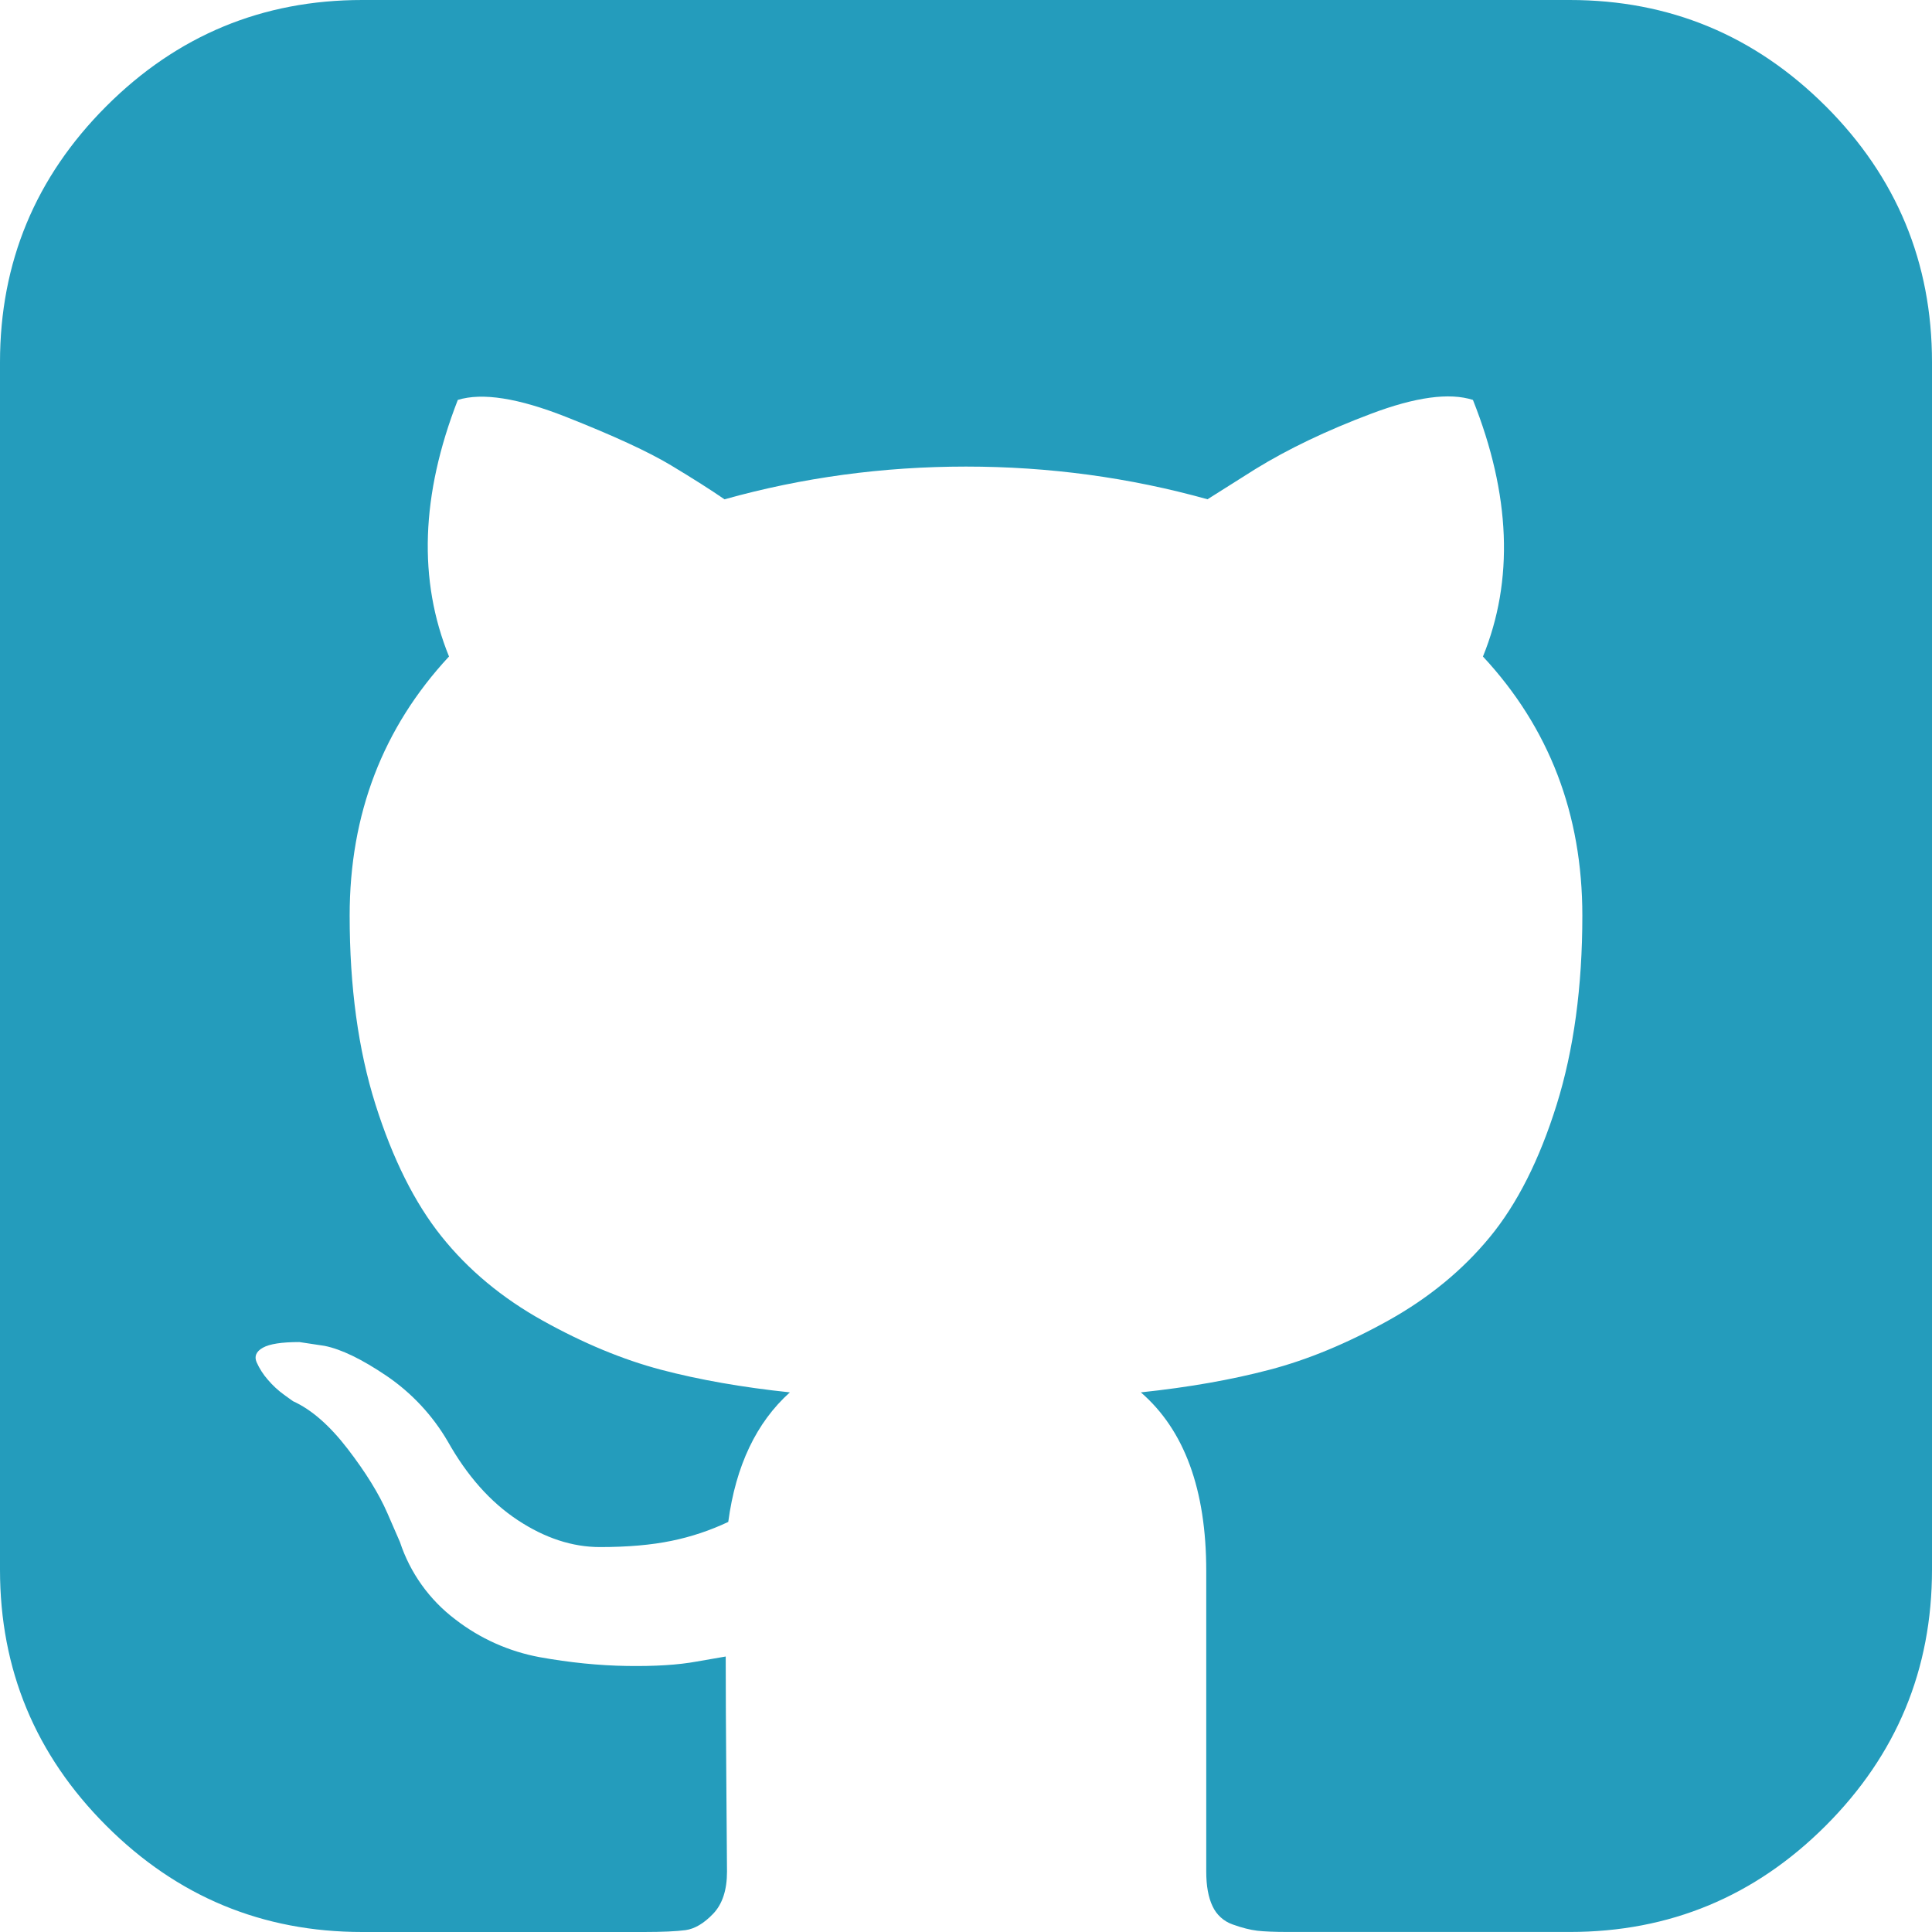
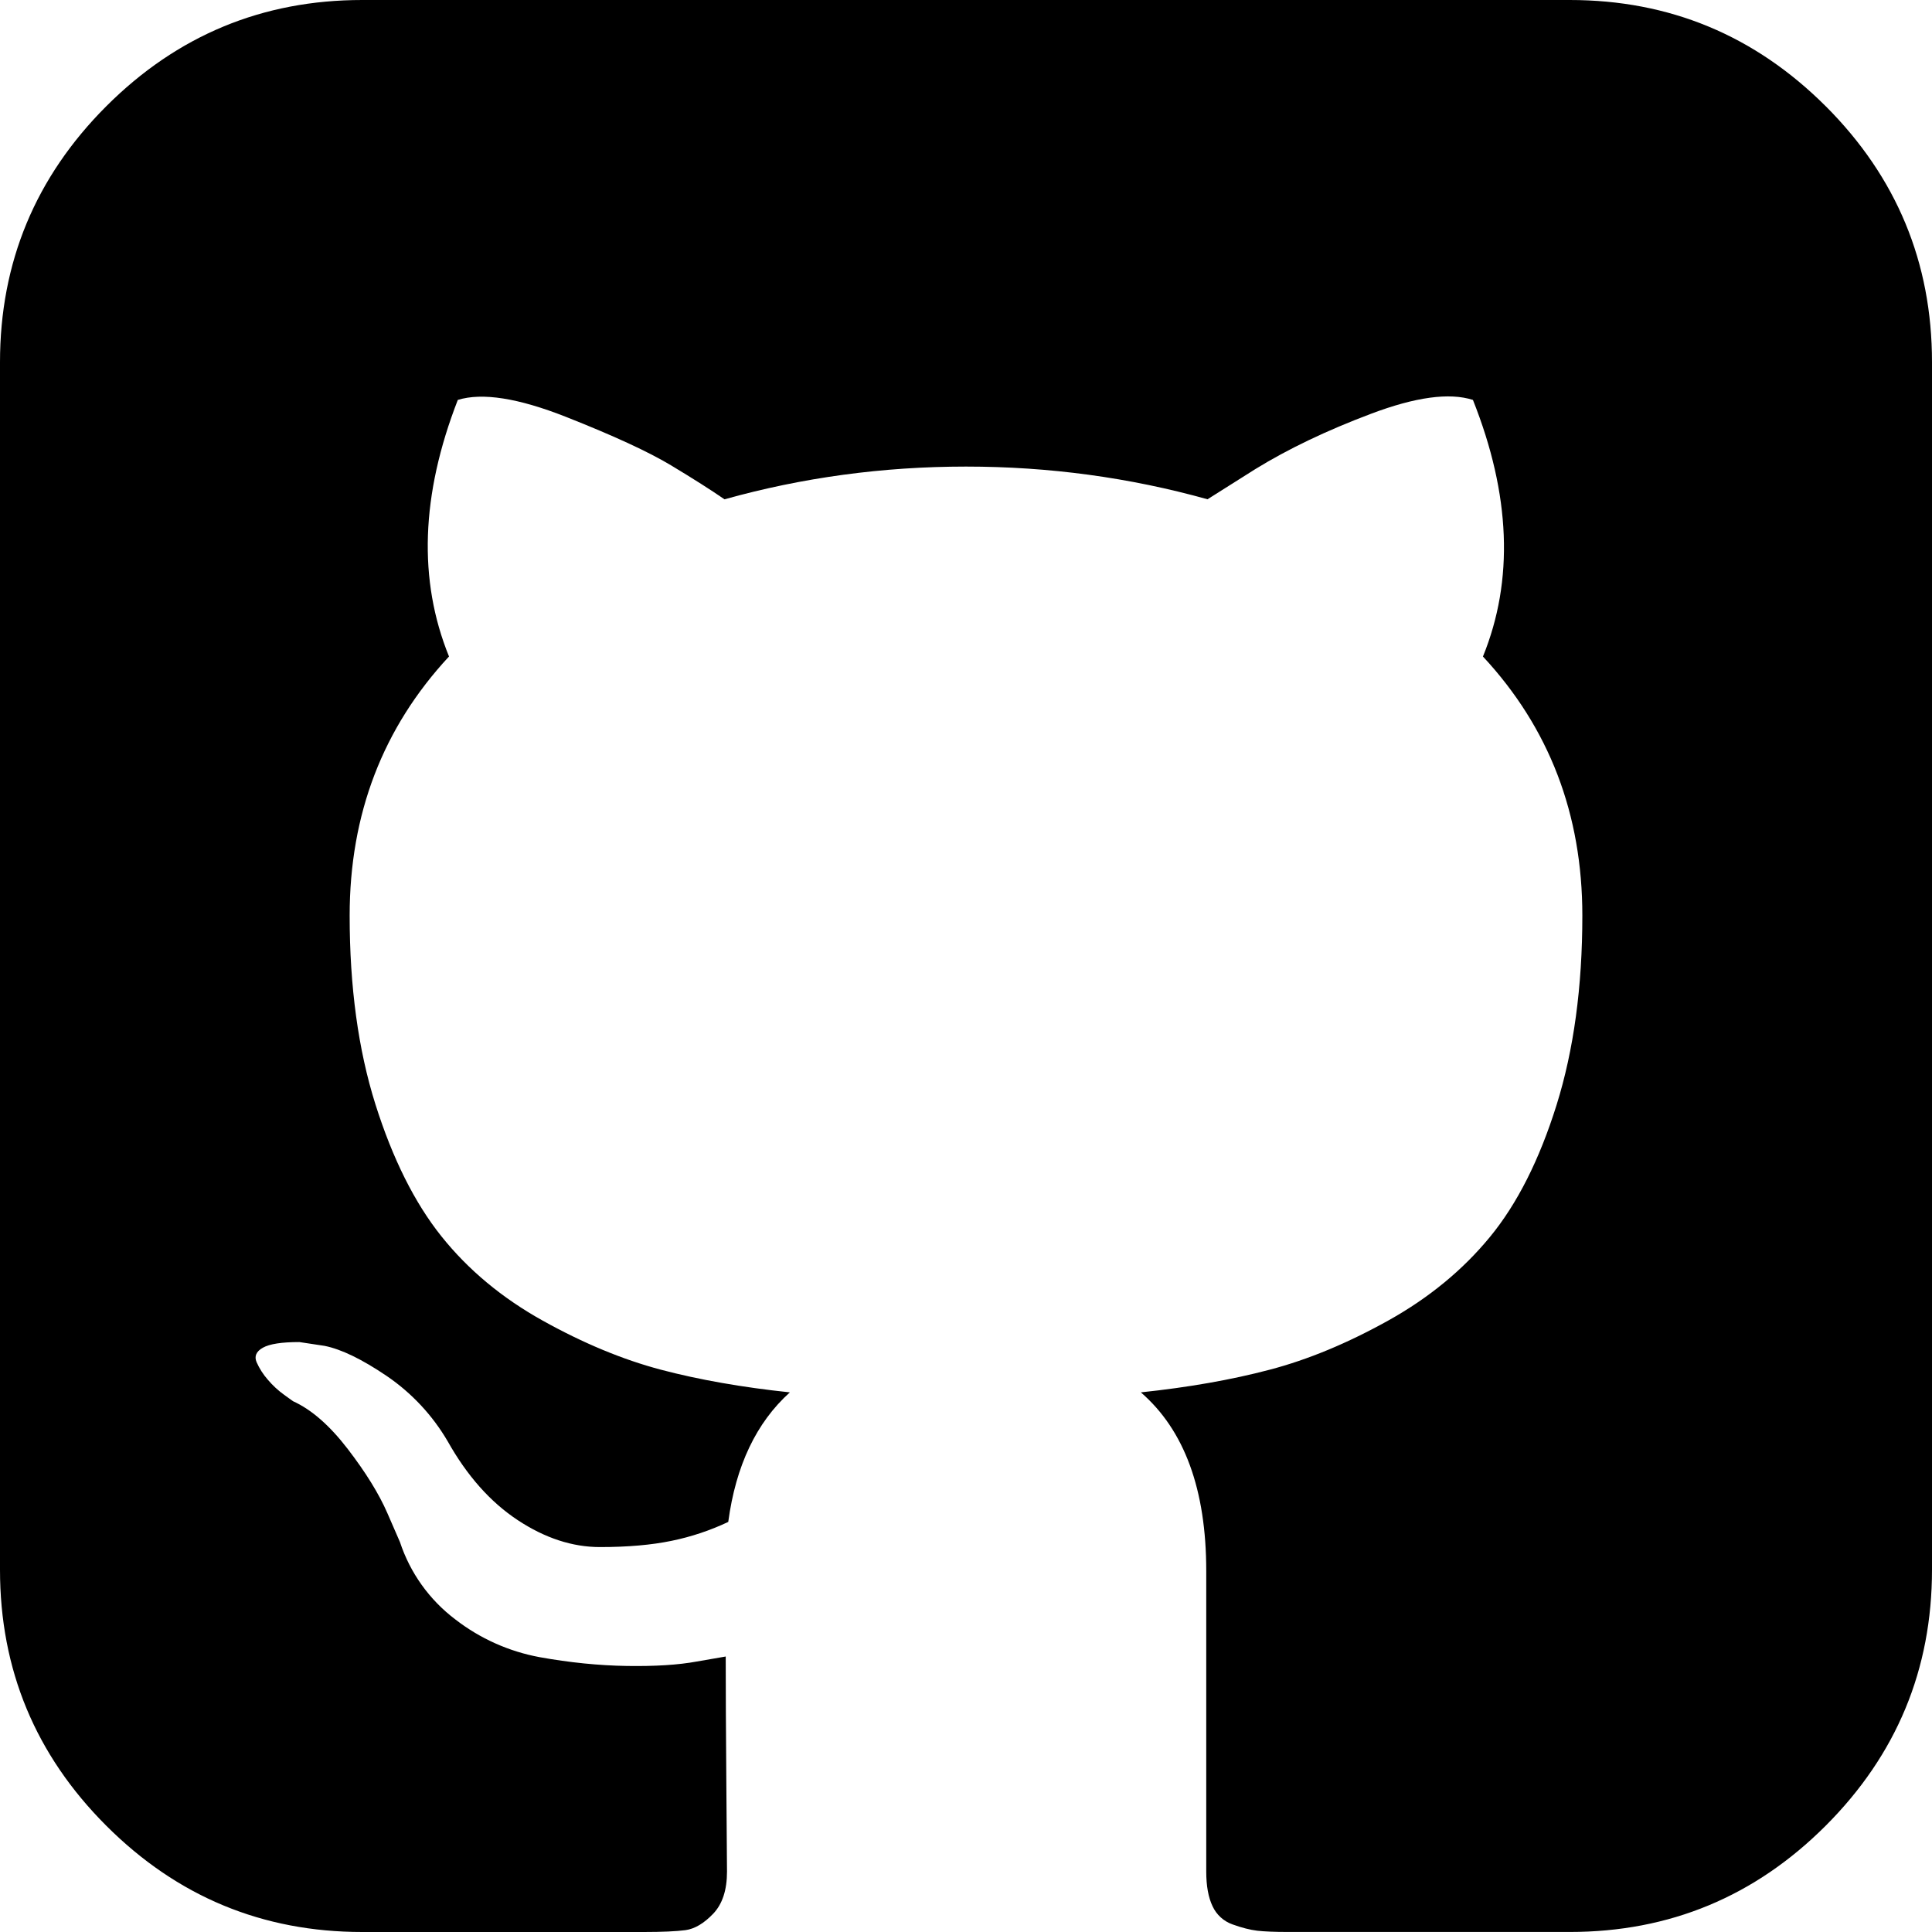
<svg xmlns="http://www.w3.org/2000/svg" viewBox="0 0 54 54">
-   <path fill="#249CBC" fill-rule="evenodd" d="M51.03 2.97C49.047.99 46.663 0 43.874 0h-33.75C7.336 0 4.95.99 2.97 2.97.99 4.951 0 7.336 0 10.125v33.75c0 2.79.99 5.174 2.97 7.154C4.951 53.01 7.336 54 10.125 54H18c.515 0 .902-.018 1.16-.052.257-.036.515-.188.773-.458s.387-.662.387-1.178l-.018-2.39c-.012-1.524-.018-2.731-.018-3.622l-.808.14c-.516.095-1.166.136-1.952.124-.785-.012-1.6-.094-2.443-.246a5.472 5.472 0 0 1-2.355-1.055 4.457 4.457 0 0 1-1.547-2.162l-.352-.809c-.234-.538-.603-1.136-1.107-1.792-.504-.656-1.013-1.102-1.53-1.336l-.245-.176a2.57 2.57 0 0 1-.457-.422 1.936 1.936 0 0 1-.316-.492c-.07-.164-.012-.3.175-.405.188-.106.528-.158 1.02-.158l.703.106c.468.093 1.048.374 1.74.843a5.67 5.67 0 0 1 1.705 1.828c.54.961 1.19 1.693 1.951 2.197.762.504 1.53.756 2.303.756.773 0 1.441-.058 2.004-.175a6.97 6.97 0 0 0 1.582-.528c.21-1.57.785-2.778 1.722-3.621-1.336-.141-2.537-.352-3.603-.633-1.067-.282-2.168-.739-3.305-1.372-1.137-.633-2.08-1.417-2.83-2.355s-1.365-2.169-1.846-3.692c-.48-1.523-.72-3.281-.72-5.273 0-2.836.926-5.25 2.777-7.243-.867-2.132-.785-4.523.246-7.171.68-.211 1.688-.053 3.024.474 1.336.528 2.314.98 2.935 1.354.622.375 1.12.691 1.495.95 2.18-.61 4.43-.915 6.75-.915 2.32 0 4.57.305 6.75.914l1.336-.843c.915-.563 1.992-1.079 3.235-1.547 1.242-.469 2.191-.598 2.848-.387 1.054 2.649 1.148 5.04.28 7.172 1.852 1.992 2.778 4.406 2.778 7.242 0 1.992-.24 3.756-.72 5.291-.48 1.535-1.102 2.766-1.864 3.692-.761.926-1.71 1.705-2.847 2.338-1.137.632-2.238 1.09-3.305 1.37-1.067.282-2.268.493-3.604.634 1.219 1.055 1.828 2.719 1.828 4.992v8.403c0 .398.058.72.176.967a.967.967 0 0 0 .562.51c.259.093.487.151.686.175.2.023.487.035.862.035h7.875c2.788 0 5.173-.99 7.153-2.97C53.01 49.047 54 46.662 54 43.873v-33.75c0-2.788-.99-5.173-2.97-7.154z" />
+   <path fill-rule="evenodd" d="M51.03 2.97C49.047.99 46.663 0 43.874 0h-33.75C7.336 0 4.95.99 2.97 2.97.99 4.951 0 7.336 0 10.125v33.75c0 2.79.99 5.174 2.97 7.154C4.951 53.01 7.336 54 10.125 54H18c.515 0 .902-.018 1.16-.052.257-.036.515-.188.773-.458s.387-.662.387-1.178l-.018-2.39c-.012-1.524-.018-2.731-.018-3.622l-.808.14c-.516.095-1.166.136-1.952.124-.785-.012-1.6-.094-2.443-.246a5.472 5.472 0 0 1-2.355-1.055 4.457 4.457 0 0 1-1.547-2.162l-.352-.809c-.234-.538-.603-1.136-1.107-1.792-.504-.656-1.013-1.102-1.53-1.336l-.245-.176a2.57 2.57 0 0 1-.457-.422 1.936 1.936 0 0 1-.316-.492c-.07-.164-.012-.3.175-.405.188-.106.528-.158 1.02-.158l.703.106c.468.093 1.048.374 1.74.843a5.67 5.67 0 0 1 1.705 1.828c.54.961 1.19 1.693 1.951 2.197.762.504 1.53.756 2.303.756.773 0 1.441-.058 2.004-.175a6.97 6.97 0 0 0 1.582-.528c.21-1.57.785-2.778 1.722-3.621-1.336-.141-2.537-.352-3.603-.633-1.067-.282-2.168-.739-3.305-1.372-1.137-.633-2.08-1.417-2.83-2.355s-1.365-2.169-1.846-3.692c-.48-1.523-.72-3.281-.72-5.273 0-2.836.926-5.25 2.777-7.243-.867-2.132-.785-4.523.246-7.171.68-.211 1.688-.053 3.024.474 1.336.528 2.314.98 2.935 1.354.622.375 1.12.691 1.495.95 2.18-.61 4.43-.915 6.75-.915 2.32 0 4.57.305 6.75.914l1.336-.843c.915-.563 1.992-1.079 3.235-1.547 1.242-.469 2.191-.598 2.848-.387 1.054 2.649 1.148 5.04.28 7.172 1.852 1.992 2.778 4.406 2.778 7.242 0 1.992-.24 3.756-.72 5.291-.48 1.535-1.102 2.766-1.864 3.692-.761.926-1.71 1.705-2.847 2.338-1.137.632-2.238 1.09-3.305 1.37-1.067.282-2.268.493-3.604.634 1.219 1.055 1.828 2.719 1.828 4.992v8.403c0 .398.058.72.176.967a.967.967 0 0 0 .562.51c.259.093.487.151.686.175.2.023.487.035.862.035h7.875c2.788 0 5.173-.99 7.153-2.97C53.01 49.047 54 46.662 54 43.873v-33.75c0-2.788-.99-5.173-2.97-7.154z" />
</svg>
